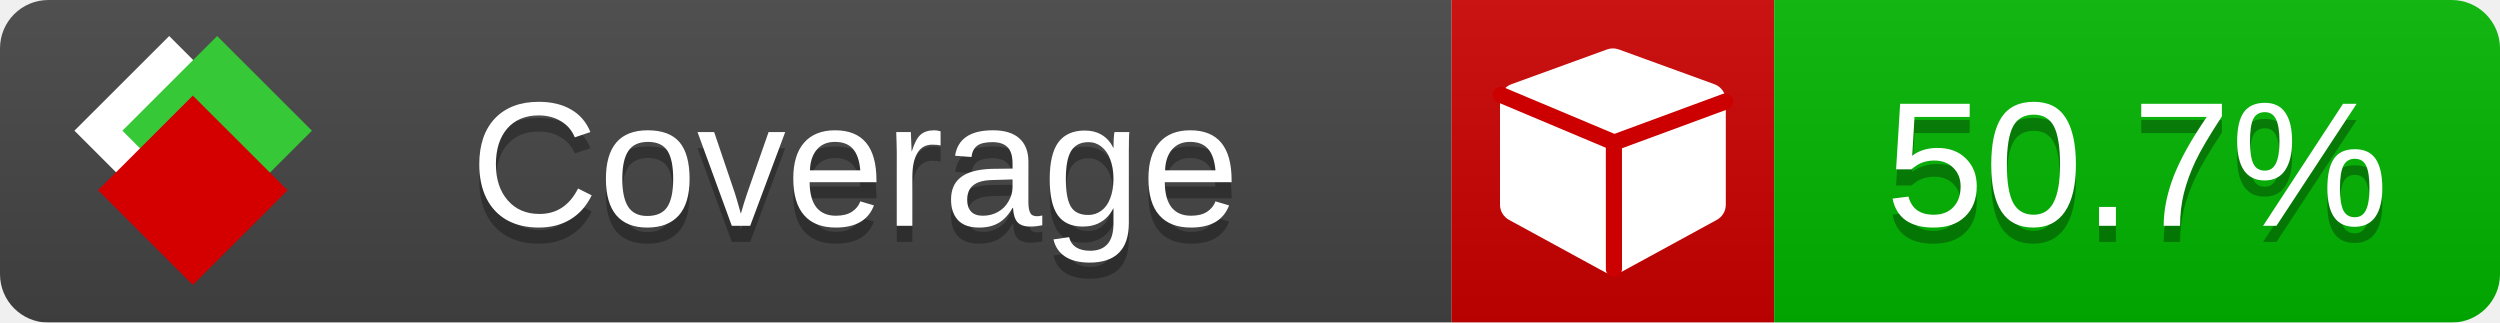
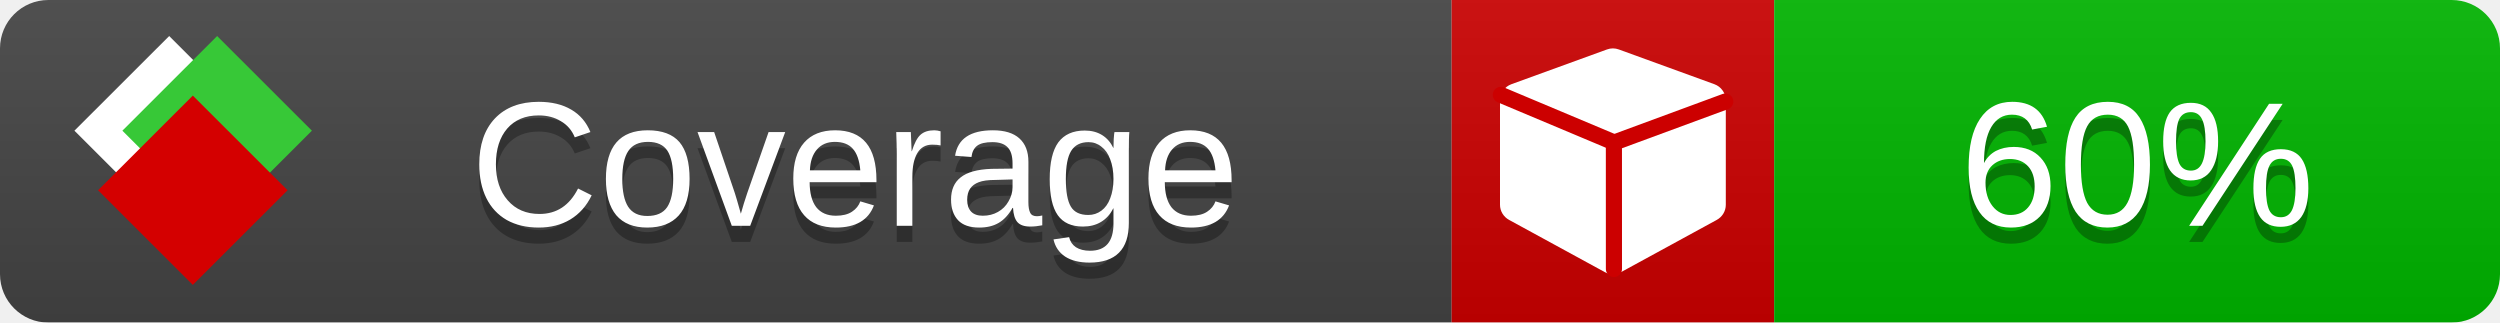
<svg xmlns="http://www.w3.org/2000/svg" xmlns:xlink="http://www.w3.org/1999/xlink" width="155" height="20">
  <style type="text/css">
          
            @keyframes fade1 {
                0% { visibility: visible; opacity: 1; }
               23% { visibility: visible; opacity: 1; }
               25% { visibility: hidden; opacity: 0; }
               48% { visibility: hidden; opacity: 0; }
               50% { visibility: hidden; opacity: 0; }
               73% { visibility: hidden; opacity: 0; }
               75% { visibility: hidden; opacity: 0; }
               98% { visibility: hidden; opacity: 0; }
              100% { visibility: visible; opacity: 1; }
            }
            @keyframes fade2 {
                0% { visibility: hidden; opacity: 0; }
               23% { visibility: hidden; opacity: 0; }
               25% { visibility: visible; opacity: 1; }
               48% { visibility: visible; opacity: 1; }
               50% { visibility: hidden; opacity: 0; }
               73% { visibility: hidden; opacity: 0; }
               75% { visibility: hidden; opacity: 0; }
               98% { visibility: hidden; opacity: 0; }
              100% { visibility: hidden; opacity: 0; }
            }
            @keyframes fade3 {
                0% { visibility: hidden; opacity: 0; }
               23% { visibility: hidden; opacity: 0; }
               25% { visibility: hidden; opacity: 0; }
               48% { visibility: hidden; opacity: 0; }
               50% { visibility: visible; opacity: 1; }
               73% { visibility: visible; opacity: 1; }
               75% { visibility: hidden; opacity: 0; }
               98% { visibility: hidden; opacity: 0; }
              100% { visibility: hidden; opacity: 0; }
            }
            @keyframes fade4 {
                0% { visibility: hidden; opacity: 0; }
               23% { visibility: hidden; opacity: 0; }
               25% { visibility: hidden; opacity: 0; }
               48% { visibility: hidden; opacity: 0; }
               50% { visibility: hidden; opacity: 0; }
               73% { visibility: hidden; opacity: 0; }
               75% { visibility: visible; opacity: 1; }
               98% { visibility: visible; opacity: 1; }
              100% { visibility: hidden; opacity: 0; }
            }
            .linecoverage {
                animation-duration: 15s;
                animation-name: fade1;
                animation-iteration-count: infinite;
            }
            .branchcoverage {
                animation-duration: 15s;
                animation-name: fade2;
                animation-iteration-count: infinite;
            }
            .methodcoverage {
                animation-duration: 15s;
                animation-name: fade3;
                animation-iteration-count: infinite;
            }
            .fullmethodcoverage {
                animation-duration: 15s;
                animation-name: fade4;
                animation-iteration-count: infinite;
            }
          
    </style>
  <defs>
    <linearGradient id="gradient" x2="0" y2="100%">
      <stop offset="0" stop-color="#bbb" stop-opacity=".1" />
      <stop offset="1" stop-opacity=".1" />
    </linearGradient>
    <linearGradient id="c">
      <stop offset="0" stop-color="#d40000" />
      <stop offset="1" stop-color="#ff2a2a" />
    </linearGradient>
    <linearGradient id="a">
      <stop offset="0" stop-color="#e0e0de" />
      <stop offset="1" stop-color="#fff" />
    </linearGradient>
    <linearGradient id="b">
      <stop offset="0" stop-color="#37c837" />
      <stop offset="1" stop-color="#217821" />
    </linearGradient>
    <linearGradient xlink:href="#a" id="e" x1="106.44" x2="69.96" y1="-11.96" y2="-46.84" gradientTransform="matrix(-.8426 -.00045 -.00045 -.8426 -94.27 -75.82)" gradientUnits="userSpaceOnUse" />
    <linearGradient xlink:href="#b" id="f" x1="56.19" x2="77.97" y1="-23.45" y2="10.62" gradientTransform="matrix(.8426 .00045 .00045 .8426 94.27 75.82)" gradientUnits="userSpaceOnUse" />
    <linearGradient xlink:href="#c" id="g" x1="79.98" x2="132.9" y1="10.79" y2="10.79" gradientTransform="matrix(.8426 .00045 .00045 .8426 94.27 75.82)" gradientUnits="userSpaceOnUse" />
    <mask id="mask">
      <rect width="155" height="20" rx="3" fill="#fff" />
    </mask>
    <g id="icon" transform="matrix(.04486 0 0 .04481 -.48 -.63)">
      <rect width="52.92" height="52.92" x="-109.72" y="-27.13" fill="url(#e)" transform="rotate(-135)" />
      <rect width="52.92" height="52.92" x="70.19" y="-39.18" fill="url(#f)" transform="rotate(45)" />
      <rect width="52.92" height="52.92" x="80.05" y="-15.74" fill="url(#g)" transform="rotate(45)" />
    </g>
  </defs>
  <g mask="url(#mask)">
    <rect x="0" y="0" width="90" height="20" fill="#444" />
    <rect x="90" y="0" width="20" height="20" fill="#c00" />
    <rect x="110" y="0" width="45" height="20" fill="#00B600" />
    <rect x="0" y="0" width="155" height="20" fill="url(#gradient)" />
  </g>
  <g>
    <path class="" fill="#fff" d="m 107,6.231 v 6.462 c 0,0.196 -0.051,0.379 -0.151,0.547 -0.101,0.168 -0.238,0.3 -0.412,0.395 l -5.923,3.231 c -0.157,0.09 -0.328,0.135 -0.513,0.135 -0.185,0 -0.356,-0.045 -0.513,-0.135 l -5.923,-3.231 C 93.39,13.539 93.252,13.407 93.151,13.239 93.05,13.071 93,12.889 93,12.692 v -6.462 c 0,-0.224 0.065,-0.429 0.194,-0.614 0.129,-0.185 0.3,-0.317 0.513,-0.395 l 5.923,-2.154 c 0.123,-0.045 0.247,-0.067 0.37,-0.067 0.123,0 0.247,0.022 0.37,0.067 l 5.923,2.154 c 0.213,0.079 0.384,0.21 0.513,0.395 0.129,0.185 0.194,0.39 0.194,0.614 z" />
    <path class="" style="fill:none;stroke:#cc0000;stroke-width:1;stroke-linecap:round;stroke-dasharray:none;stroke-opacity:1" d="m 100.064,16.677 -0.002,-7.833 6.906,-2.547" />
    <path class="" style="fill:none;stroke:#cc0000;stroke-width:1;stroke-linecap:round;stroke-dasharray:none;stroke-opacity:1" d="M 99.914,8.765 93.052,5.882" />
  </g>
  <g fill="#fff" text-anchor="middle" font-family="Verdana,Arial,Geneva,sans-serif" font-size="11">
    <a xlink:href="https://github.com/danielpalme/ReportGenerator" target="_top">
      <use xlink:href="#icon" transform="translate(3,1) scale(3.5)" />
    </a>
    <text x="53" y="15" fill="#010101" fill-opacity=".3">Coverage</text>
    <text x="53" y="14" fill="#fff">Coverage</text>
-     <text class="" x="132.5" y="15" fill="#010101" fill-opacity=".3">50.7%</text>
-     <text class="" x="132.5" y="14">50.7%</text>
+     <text class="" x="132.5" y="15" fill="#010101" fill-opacity=".3">60%</text>
+     <text class="" x="132.5" y="14">60%</text>
  </g>
  <g>
    <rect class="" x="90" y="0" width="65" height="20" fill-opacity="0" />
  </g>
</svg>
